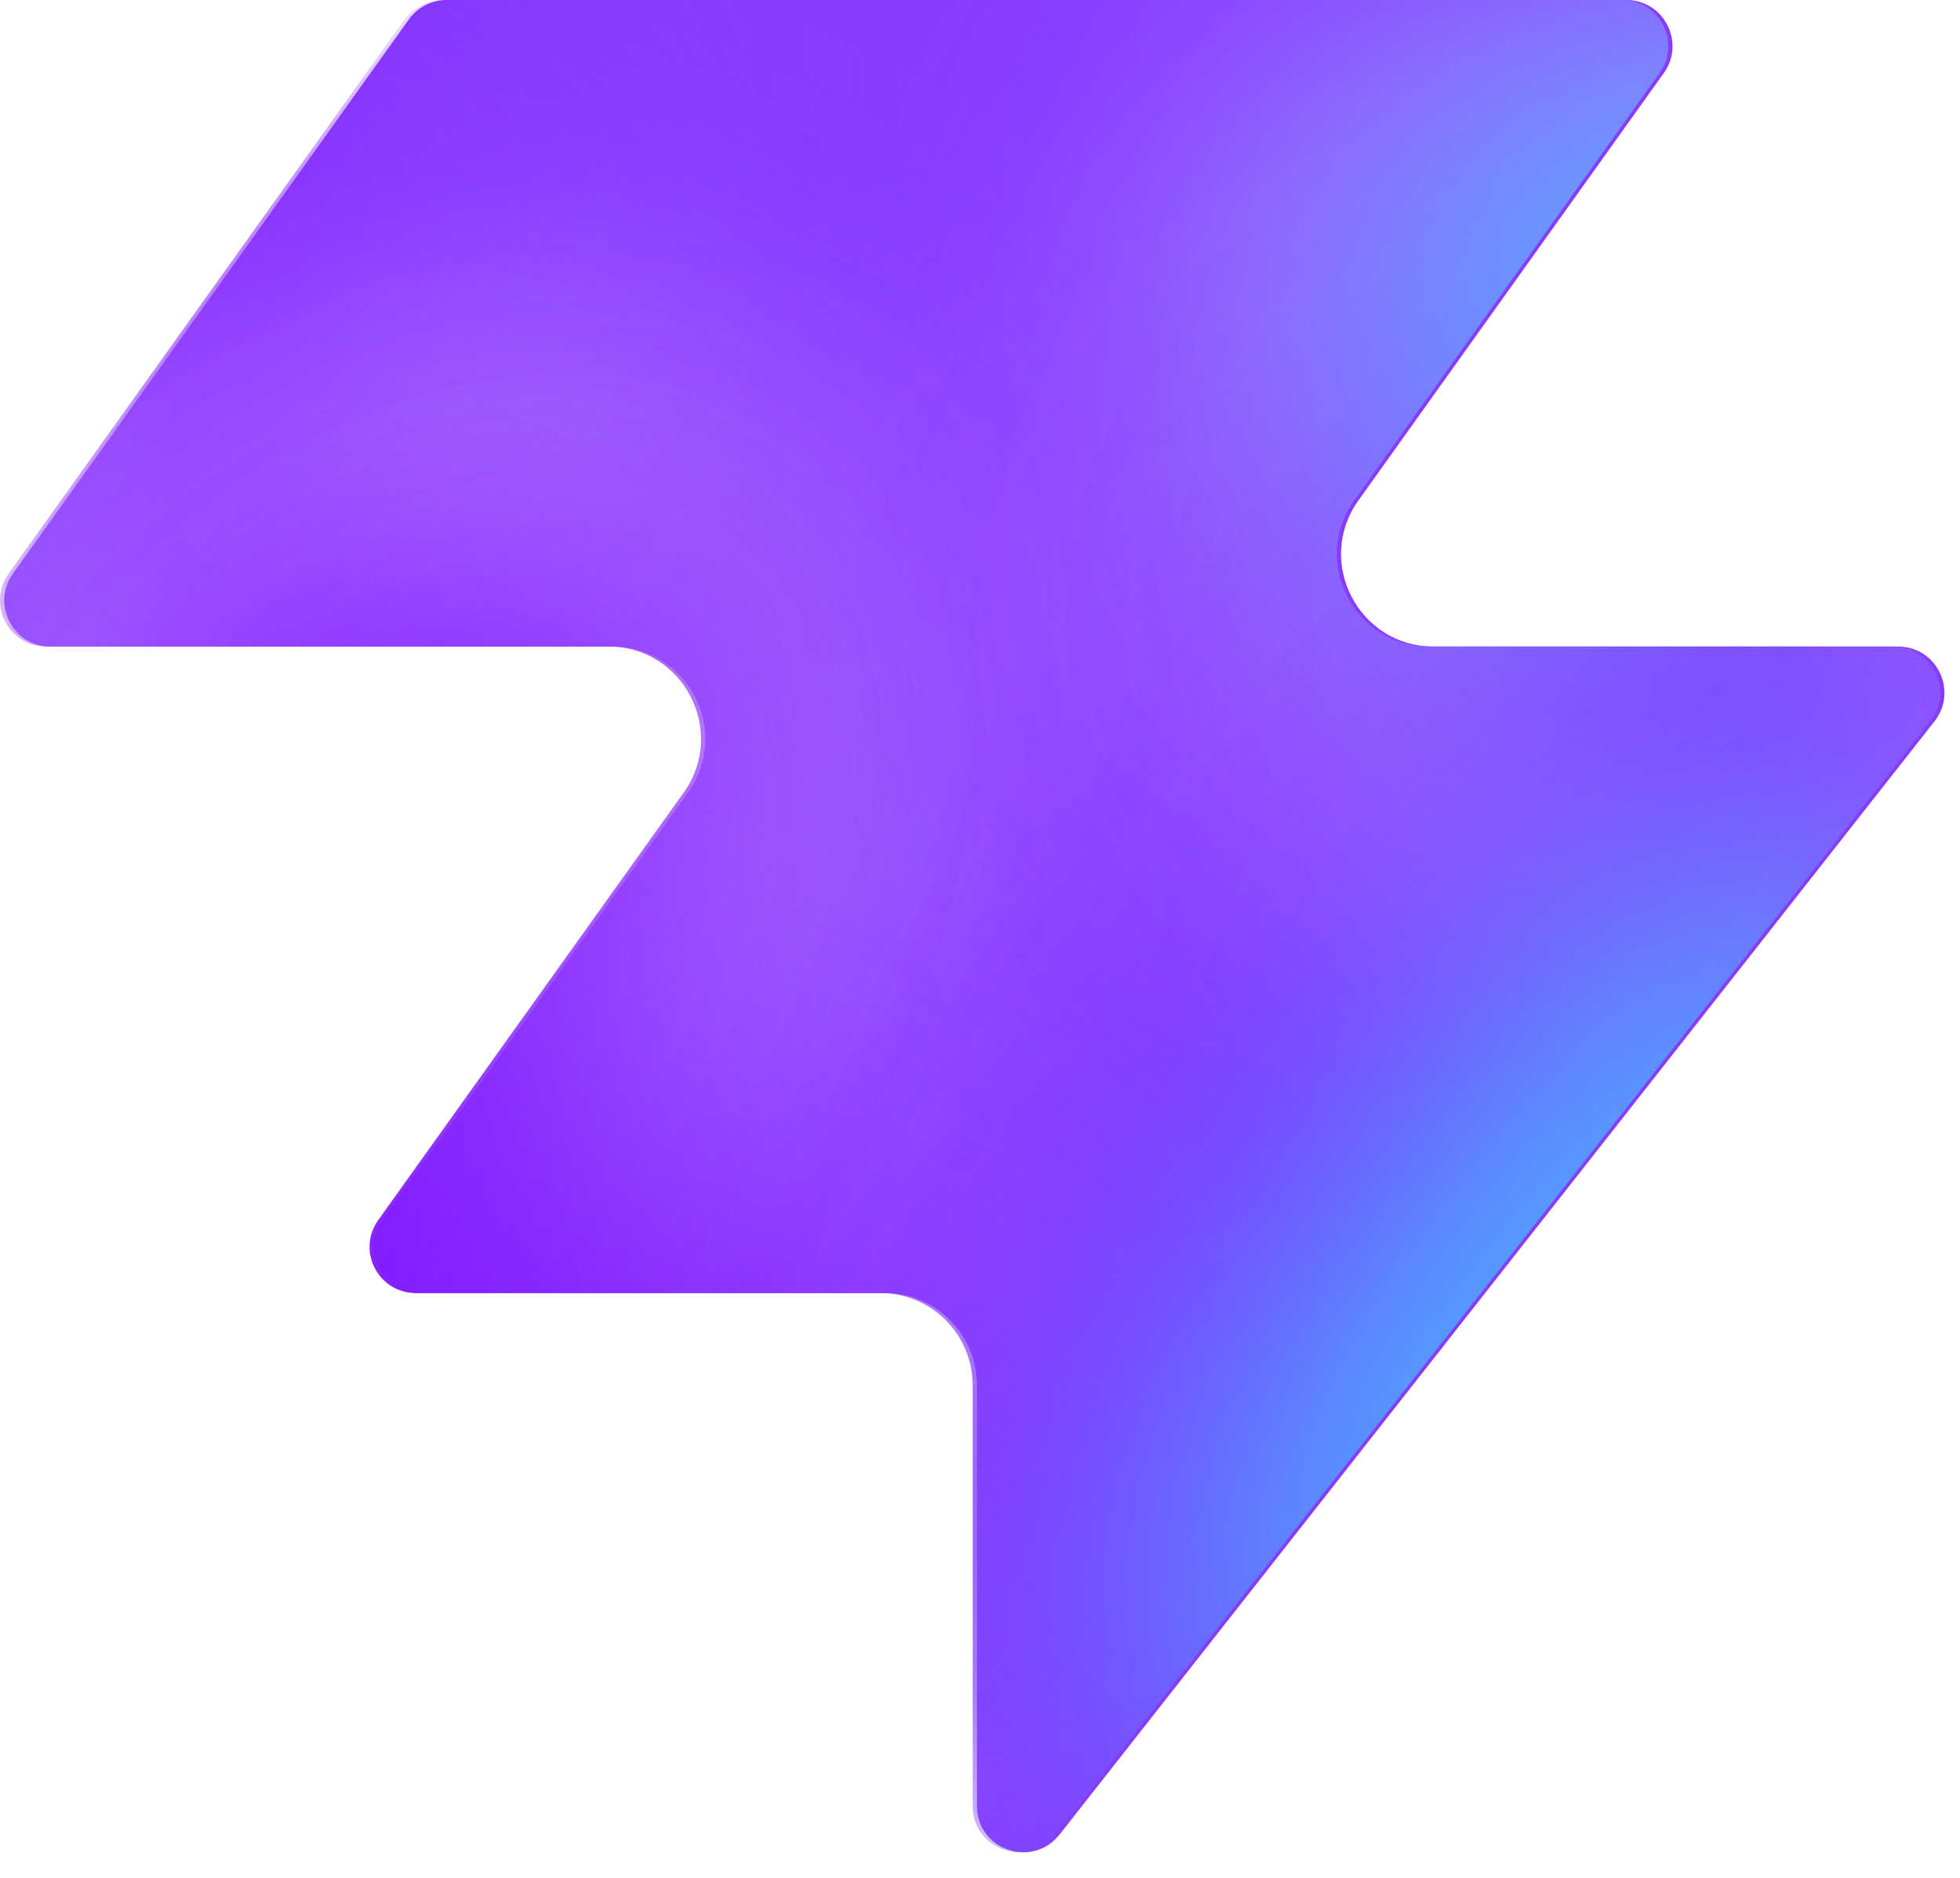
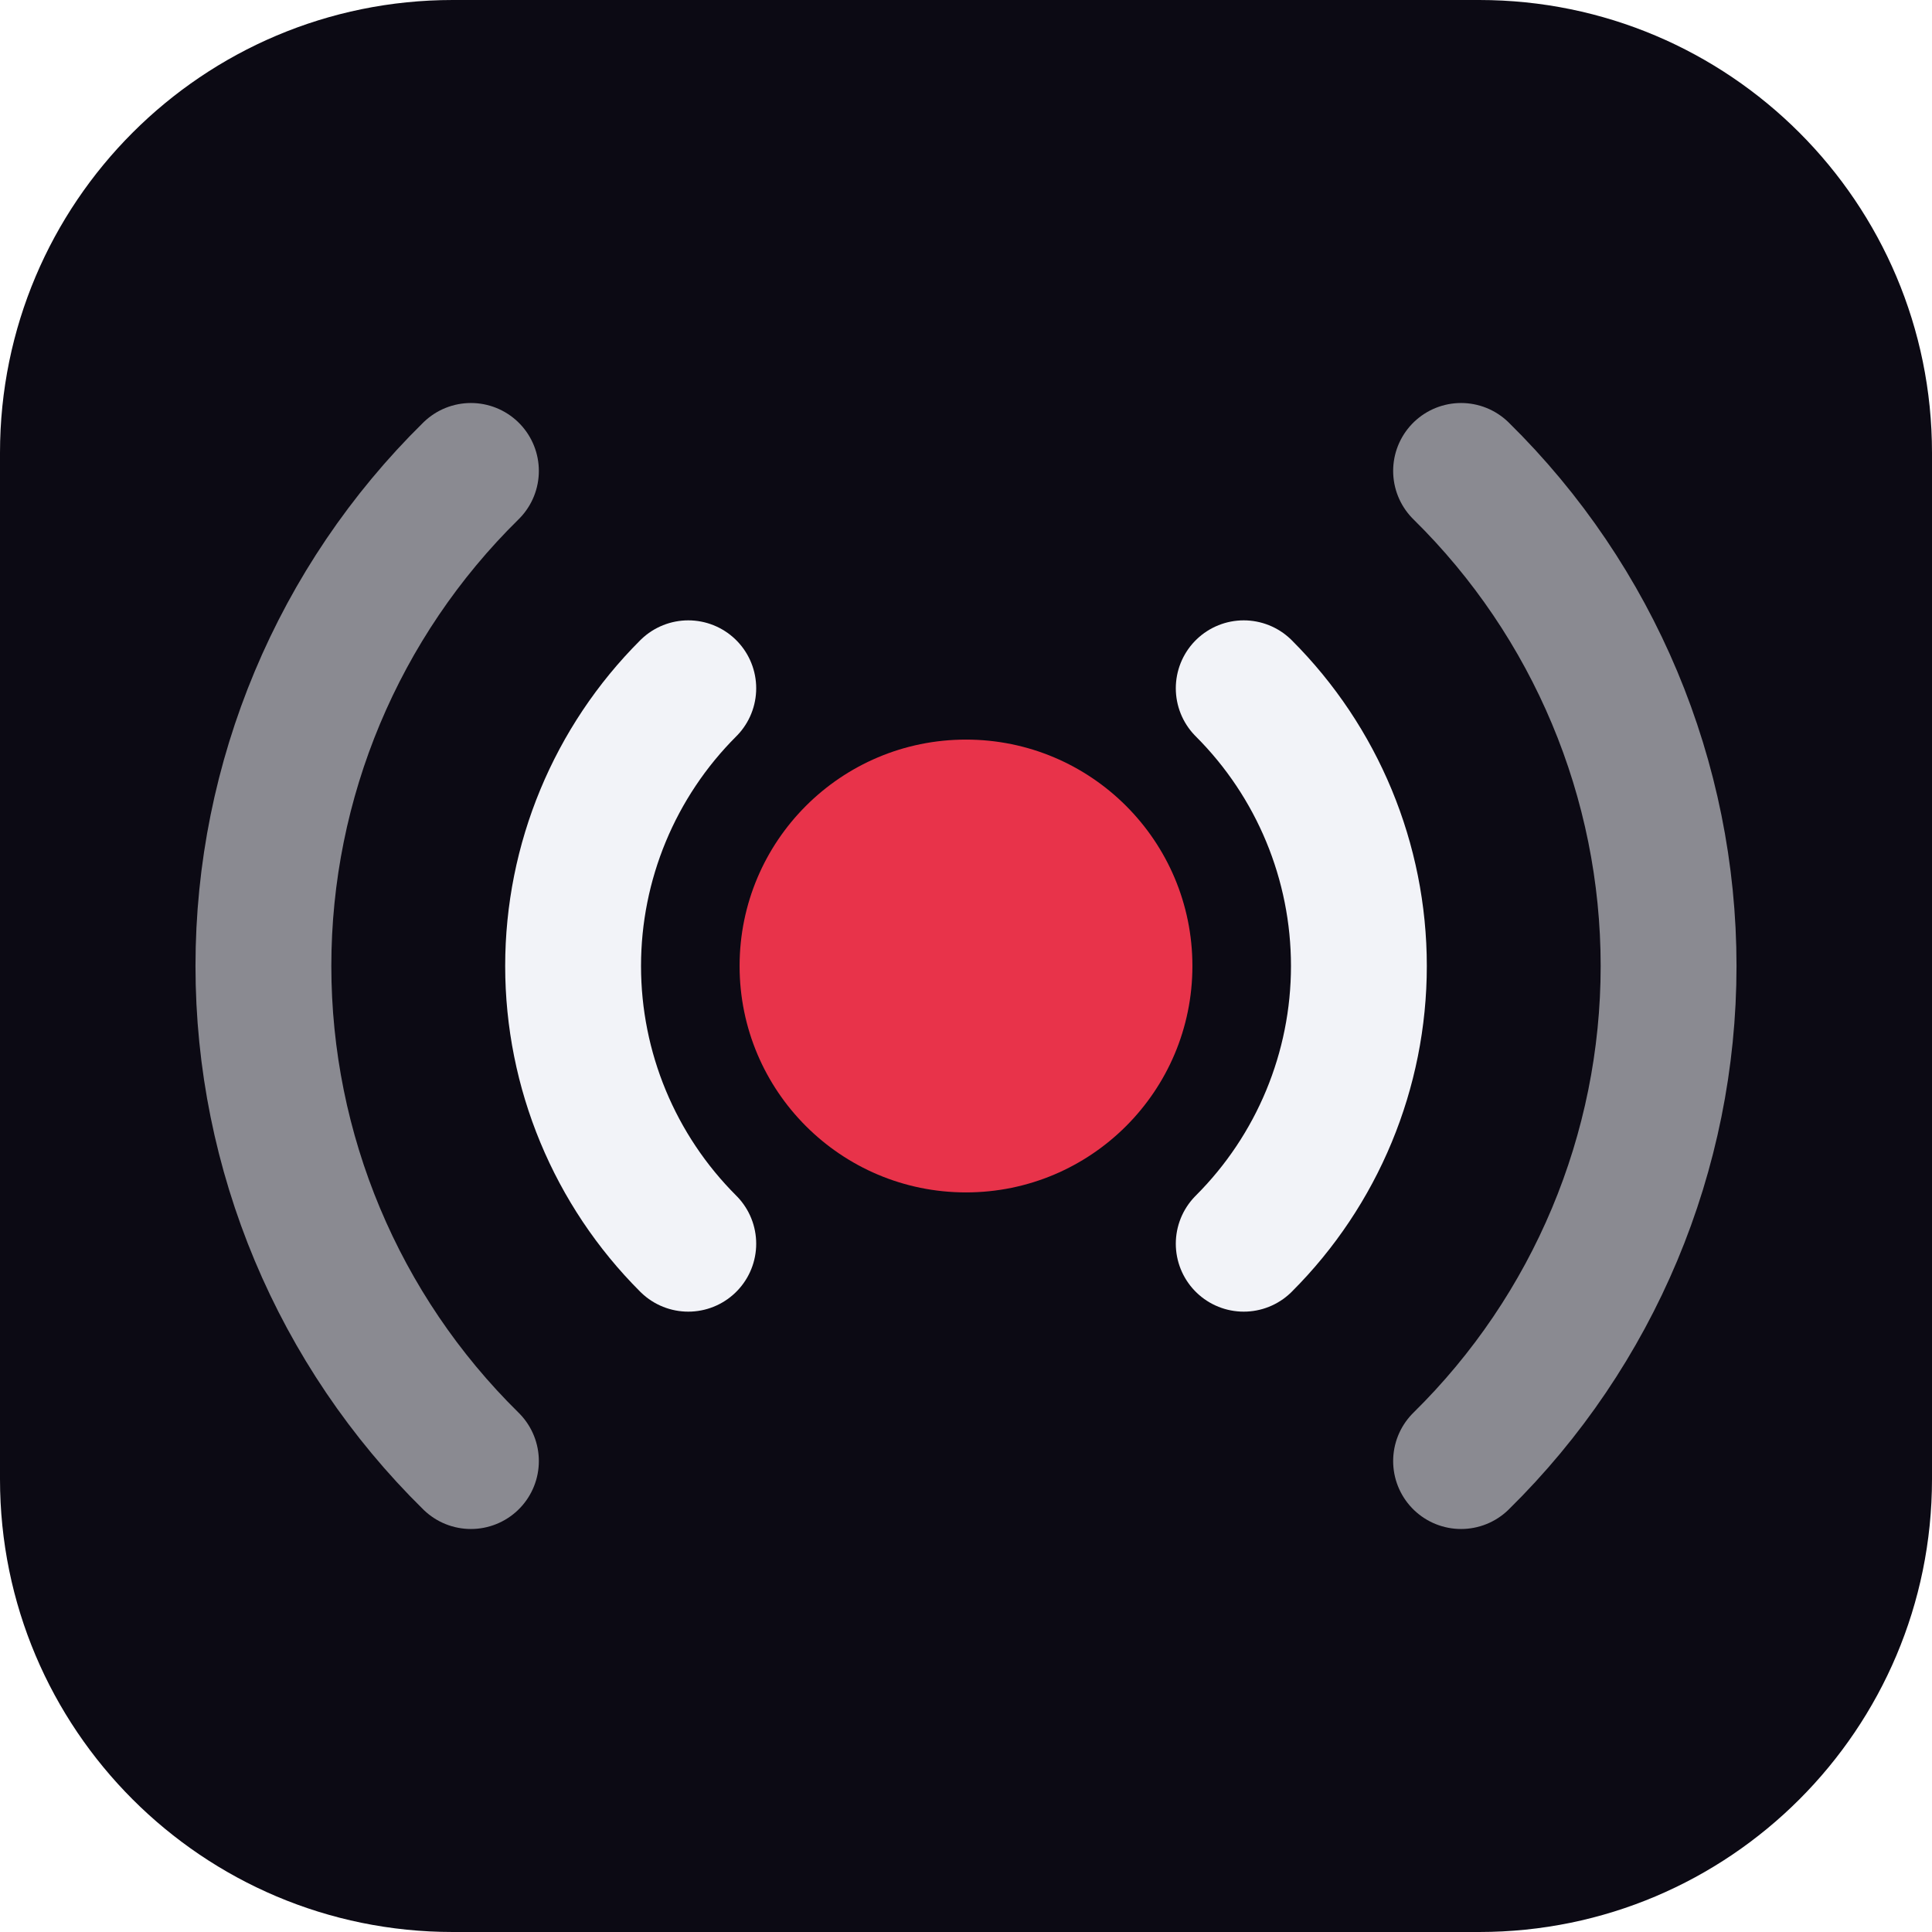
- <svg xmlns="http://www.w3.org/2000/svg" width="48" height="46" fill="none" viewBox="0 0 48 46">
-   <path fill="#863bff" d="M25.946 44.938c-.664.845-2.021.375-2.021-.698V33.937a2.26 2.26 0 0 0-2.262-2.262H10.287c-.92 0-1.456-1.04-.92-1.788l7.48-10.471c1.07-1.497 0-3.578-1.842-3.578H1.237c-.92 0-1.456-1.04-.92-1.788L10.013.474c.214-.297.556-.474.92-.474h28.894c.92 0 1.456 1.04.92 1.788l-7.48 10.471c-1.07 1.498 0 3.579 1.842 3.579h11.377c.943 0 1.473 1.088.89 1.83L25.947 44.94z" style="fill:#863bff;fill:color(display-p3 .525 .23 1);fill-opacity:1" />
-   <mask id="a" width="48" height="46" x="0" y="0" maskUnits="userSpaceOnUse" style="mask-type:alpha">
-     <path fill="#000" d="M25.842 44.938c-.664.844-2.021.375-2.021-.698V33.937a2.26 2.26 0 0 0-2.262-2.262H10.183c-.92 0-1.456-1.04-.92-1.788l7.48-10.471c1.07-1.498 0-3.579-1.842-3.579H1.133c-.92 0-1.456-1.04-.92-1.787L9.91.473c.214-.297.556-.474.92-.474h28.894c.92 0 1.456 1.04.92 1.788l-7.48 10.471c-1.07 1.498 0 3.578 1.842 3.578h11.377c.943 0 1.473 1.088.89 1.832L25.843 44.94z" style="fill:#000;fill-opacity:1" />
-   </mask>
-   <g mask="url(#a)">
-     <g filter="url(#b)">
-       <ellipse cx="5.508" cy="14.704" fill="#ede6ff" rx="5.508" ry="14.704" style="fill:#ede6ff;fill:color(display-p3 .927 .903 1);fill-opacity:1" transform="matrix(.00324 1 1 -.00324 -4.47 31.516)" />
-     </g>
-     <g filter="url(#c)">
-       <ellipse cx="10.399" cy="29.851" fill="#ede6ff" rx="10.399" ry="29.851" style="fill:#ede6ff;fill:color(display-p3 .927 .903 1);fill-opacity:1" transform="matrix(.00324 1 1 -.00324 -39.328 7.883)" />
-     </g>
-     <g filter="url(#d)">
-       <ellipse cx="5.508" cy="30.487" fill="#7e14ff" rx="5.508" ry="30.487" style="fill:#7e14ff;fill:color(display-p3 .492 .077 1);fill-opacity:1" transform="rotate(89.814 -25.913 -14.639)scale(1 -1)" />
-     </g>
-     <g filter="url(#e)">
-       <ellipse cx="5.508" cy="30.599" fill="#7e14ff" rx="5.508" ry="30.599" style="fill:#7e14ff;fill:color(display-p3 .492 .077 1);fill-opacity:1" transform="rotate(89.814 -32.644 -3.334)scale(1 -1)" />
-     </g>
-     <g filter="url(#f)">
-       <ellipse cx="5.508" cy="30.599" fill="#7e14ff" rx="5.508" ry="30.599" style="fill:#7e14ff;fill:color(display-p3 .492 .077 1);fill-opacity:1" transform="matrix(.00324 1 1 -.00324 -34.34 30.47)" />
-     </g>
-     <g filter="url(#g)">
-       <ellipse cx="14.072" cy="22.078" fill="#ede6ff" rx="14.072" ry="22.078" style="fill:#ede6ff;fill:color(display-p3 .927 .903 1);fill-opacity:1" transform="rotate(93.35 24.506 48.493)scale(-1 1)" />
-     </g>
-     <g filter="url(#h)">
-       <ellipse cx="3.47" cy="21.501" fill="#7e14ff" rx="3.47" ry="21.501" style="fill:#7e14ff;fill:color(display-p3 .492 .077 1);fill-opacity:1" transform="rotate(89.009 28.708 47.59)scale(-1 1)" />
-     </g>
-     <g filter="url(#i)">
-       <ellipse cx="3.47" cy="21.501" fill="#7e14ff" rx="3.47" ry="21.501" style="fill:#7e14ff;fill:color(display-p3 .492 .077 1);fill-opacity:1" transform="rotate(89.009 28.708 47.59)scale(-1 1)" />
-     </g>
-     <g filter="url(#j)">
-       <ellipse cx=".387" cy="8.972" fill="#7e14ff" rx="4.407" ry="29.108" style="fill:#7e14ff;fill:color(display-p3 .492 .077 1);fill-opacity:1" transform="rotate(39.51 .387 8.972)" />
-     </g>
-     <g filter="url(#k)">
-       <ellipse cx="47.523" cy="-6.092" fill="#7e14ff" rx="4.407" ry="29.108" style="fill:#7e14ff;fill:color(display-p3 .492 .077 1);fill-opacity:1" transform="rotate(37.892 47.523 -6.092)" />
-     </g>
-     <g filter="url(#l)">
-       <ellipse cx="41.412" cy="6.333" fill="#47bfff" rx="5.971" ry="9.665" style="fill:#47bfff;fill:color(display-p3 .28 .748 1);fill-opacity:1" transform="rotate(37.892 41.412 6.333)" />
-     </g>
-     <g filter="url(#m)">
-       <ellipse cx="-1.879" cy="38.332" fill="#7e14ff" rx="4.407" ry="29.108" style="fill:#7e14ff;fill:color(display-p3 .492 .077 1);fill-opacity:1" transform="rotate(37.892 -1.88 38.332)" />
-     </g>
-     <g filter="url(#n)">
-       <ellipse cx="-1.879" cy="38.332" fill="#7e14ff" rx="4.407" ry="29.108" style="fill:#7e14ff;fill:color(display-p3 .492 .077 1);fill-opacity:1" transform="rotate(37.892 -1.88 38.332)" />
-     </g>
-     <g filter="url(#o)">
-       <ellipse cx="35.651" cy="29.907" fill="#7e14ff" rx="4.407" ry="29.108" style="fill:#7e14ff;fill:color(display-p3 .492 .077 1);fill-opacity:1" transform="rotate(37.892 35.651 29.907)" />
-     </g>
-     <g filter="url(#p)">
-       <ellipse cx="38.418" cy="32.4" fill="#47bfff" rx="5.971" ry="15.297" style="fill:#47bfff;fill:color(display-p3 .28 .748 1);fill-opacity:1" transform="rotate(37.892 38.418 32.4)" />
-     </g>
+ <svg xmlns="http://www.w3.org/2000/svg" viewBox="0 0 64 64" fill="none">
+   <rect width="64" height="64" rx="15" fill="#0c0a14" />
+   <g stroke="#f2f3f8" stroke-linecap="round" stroke-width="4.5">
+     <path d="M22.8 22.8a13 13 0 0 0 0 18.4M41.2 22.8a13 13 0 0 1 0 18.4" />
+     <path d="M15.6 15.6a23 23 0 0 0 0 32.8M48.4 15.6a23 23 0 0 1 0 32.8" opacity=".55" />
  </g>
-   <defs>
-     <filter id="b" width="60.045" height="41.654" x="-19.77" y="16.149" color-interpolation-filters="sRGB" filterUnits="userSpaceOnUse">
-       <feFlood flood-opacity="0" result="BackgroundImageFix" />
-       <feBlend in="SourceGraphic" in2="BackgroundImageFix" result="shape" />
-       <feGaussianBlur result="effect1_foregroundBlur_2002_17158" stdDeviation="7.659" />
-     </filter>
-     <filter id="c" width="90.34" height="51.437" x="-54.613" y="-7.533" color-interpolation-filters="sRGB" filterUnits="userSpaceOnUse">
-       <feFlood flood-opacity="0" result="BackgroundImageFix" />
-       <feBlend in="SourceGraphic" in2="BackgroundImageFix" result="shape" />
-       <feGaussianBlur result="effect1_foregroundBlur_2002_17158" stdDeviation="7.659" />
-     </filter>
-     <filter id="d" width="79.355" height="29.4" x="-49.64" y="2.03" color-interpolation-filters="sRGB" filterUnits="userSpaceOnUse">
-       <feFlood flood-opacity="0" result="BackgroundImageFix" />
-       <feBlend in="SourceGraphic" in2="BackgroundImageFix" result="shape" />
-       <feGaussianBlur result="effect1_foregroundBlur_2002_17158" stdDeviation="4.596" />
-     </filter>
-     <filter id="e" width="79.579" height="29.4" x="-45.045" y="20.029" color-interpolation-filters="sRGB" filterUnits="userSpaceOnUse">
-       <feFlood flood-opacity="0" result="BackgroundImageFix" />
-       <feBlend in="SourceGraphic" in2="BackgroundImageFix" result="shape" />
-       <feGaussianBlur result="effect1_foregroundBlur_2002_17158" stdDeviation="4.596" />
-     </filter>
-     <filter id="f" width="79.579" height="29.4" x="-43.513" y="21.178" color-interpolation-filters="sRGB" filterUnits="userSpaceOnUse">
-       <feFlood flood-opacity="0" result="BackgroundImageFix" />
-       <feBlend in="SourceGraphic" in2="BackgroundImageFix" result="shape" />
-       <feGaussianBlur result="effect1_foregroundBlur_2002_17158" stdDeviation="4.596" />
-     </filter>
-     <filter id="g" width="74.749" height="58.852" x="15.756" y="-17.901" color-interpolation-filters="sRGB" filterUnits="userSpaceOnUse">
-       <feFlood flood-opacity="0" result="BackgroundImageFix" />
-       <feBlend in="SourceGraphic" in2="BackgroundImageFix" result="shape" />
-       <feGaussianBlur result="effect1_foregroundBlur_2002_17158" stdDeviation="7.659" />
-     </filter>
-     <filter id="h" width="61.377" height="25.362" x="23.548" y="2.284" color-interpolation-filters="sRGB" filterUnits="userSpaceOnUse">
-       <feFlood flood-opacity="0" result="BackgroundImageFix" />
-       <feBlend in="SourceGraphic" in2="BackgroundImageFix" result="shape" />
-       <feGaussianBlur result="effect1_foregroundBlur_2002_17158" stdDeviation="4.596" />
-     </filter>
-     <filter id="i" width="61.377" height="25.362" x="23.548" y="2.284" color-interpolation-filters="sRGB" filterUnits="userSpaceOnUse">
-       <feFlood flood-opacity="0" result="BackgroundImageFix" />
-       <feBlend in="SourceGraphic" in2="BackgroundImageFix" result="shape" />
-       <feGaussianBlur result="effect1_foregroundBlur_2002_17158" stdDeviation="4.596" />
-     </filter>
-     <filter id="j" width="56.045" height="63.649" x="-27.636" y="-22.853" color-interpolation-filters="sRGB" filterUnits="userSpaceOnUse">
-       <feFlood flood-opacity="0" result="BackgroundImageFix" />
-       <feBlend in="SourceGraphic" in2="BackgroundImageFix" result="shape" />
-       <feGaussianBlur result="effect1_foregroundBlur_2002_17158" stdDeviation="4.596" />
-     </filter>
-     <filter id="k" width="54.814" height="64.646" x="20.116" y="-38.415" color-interpolation-filters="sRGB" filterUnits="userSpaceOnUse">
-       <feFlood flood-opacity="0" result="BackgroundImageFix" />
-       <feBlend in="SourceGraphic" in2="BackgroundImageFix" result="shape" />
-       <feGaussianBlur result="effect1_foregroundBlur_2002_17158" stdDeviation="4.596" />
-     </filter>
-     <filter id="l" width="33.541" height="35.313" x="24.641" y="-11.323" color-interpolation-filters="sRGB" filterUnits="userSpaceOnUse">
-       <feFlood flood-opacity="0" result="BackgroundImageFix" />
-       <feBlend in="SourceGraphic" in2="BackgroundImageFix" result="shape" />
-       <feGaussianBlur result="effect1_foregroundBlur_2002_17158" stdDeviation="4.596" />
-     </filter>
-     <filter id="m" width="54.814" height="64.646" x="-29.286" y="6.009" color-interpolation-filters="sRGB" filterUnits="userSpaceOnUse">
-       <feFlood flood-opacity="0" result="BackgroundImageFix" />
-       <feBlend in="SourceGraphic" in2="BackgroundImageFix" result="shape" />
-       <feGaussianBlur result="effect1_foregroundBlur_2002_17158" stdDeviation="4.596" />
-     </filter>
-     <filter id="n" width="54.814" height="64.646" x="-29.286" y="6.009" color-interpolation-filters="sRGB" filterUnits="userSpaceOnUse">
-       <feFlood flood-opacity="0" result="BackgroundImageFix" />
-       <feBlend in="SourceGraphic" in2="BackgroundImageFix" result="shape" />
-       <feGaussianBlur result="effect1_foregroundBlur_2002_17158" stdDeviation="4.596" />
-     </filter>
-     <filter id="o" width="54.814" height="64.646" x="8.244" y="-2.416" color-interpolation-filters="sRGB" filterUnits="userSpaceOnUse">
-       <feFlood flood-opacity="0" result="BackgroundImageFix" />
-       <feBlend in="SourceGraphic" in2="BackgroundImageFix" result="shape" />
-       <feGaussianBlur result="effect1_foregroundBlur_2002_17158" stdDeviation="4.596" />
-     </filter>
-     <filter id="p" width="39.409" height="43.623" x="18.713" y="10.588" color-interpolation-filters="sRGB" filterUnits="userSpaceOnUse">
-       <feFlood flood-opacity="0" result="BackgroundImageFix" />
-       <feBlend in="SourceGraphic" in2="BackgroundImageFix" result="shape" />
-       <feGaussianBlur result="effect1_foregroundBlur_2002_17158" stdDeviation="4.596" />
-     </filter>
-   </defs>
+   <circle cx="32" cy="32" r="7.5" fill="#e8334a" />
</svg>
